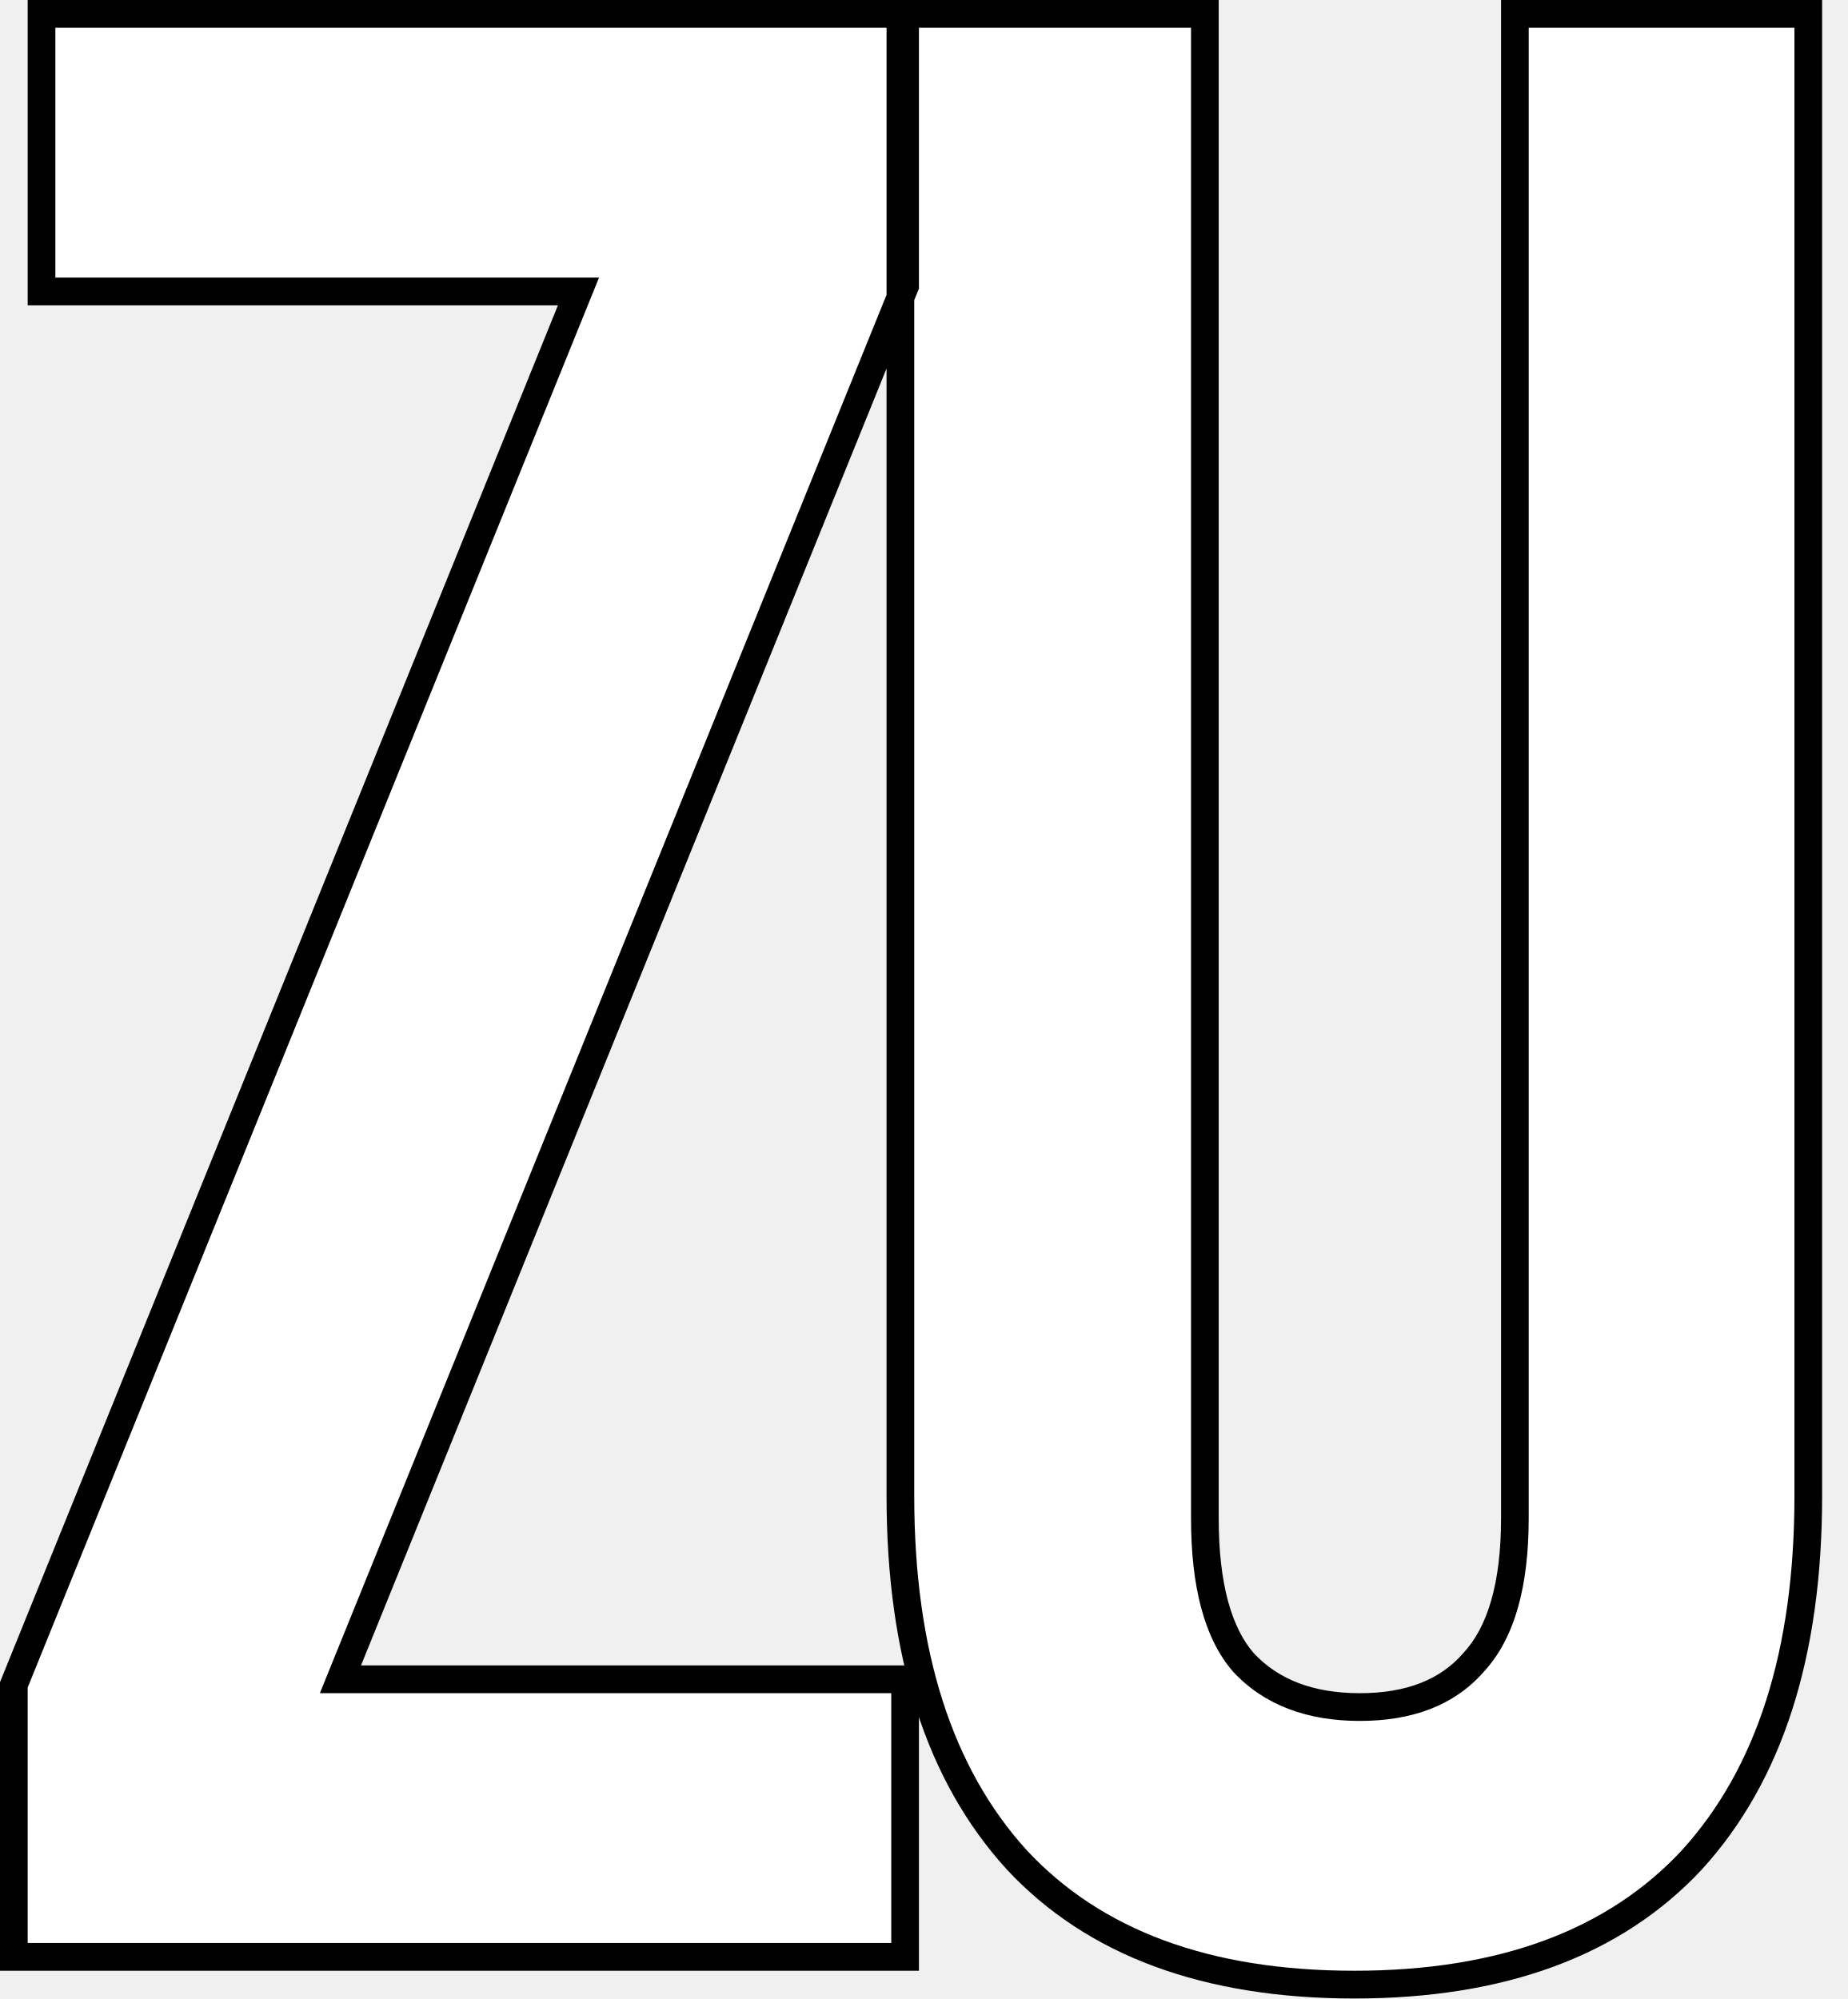
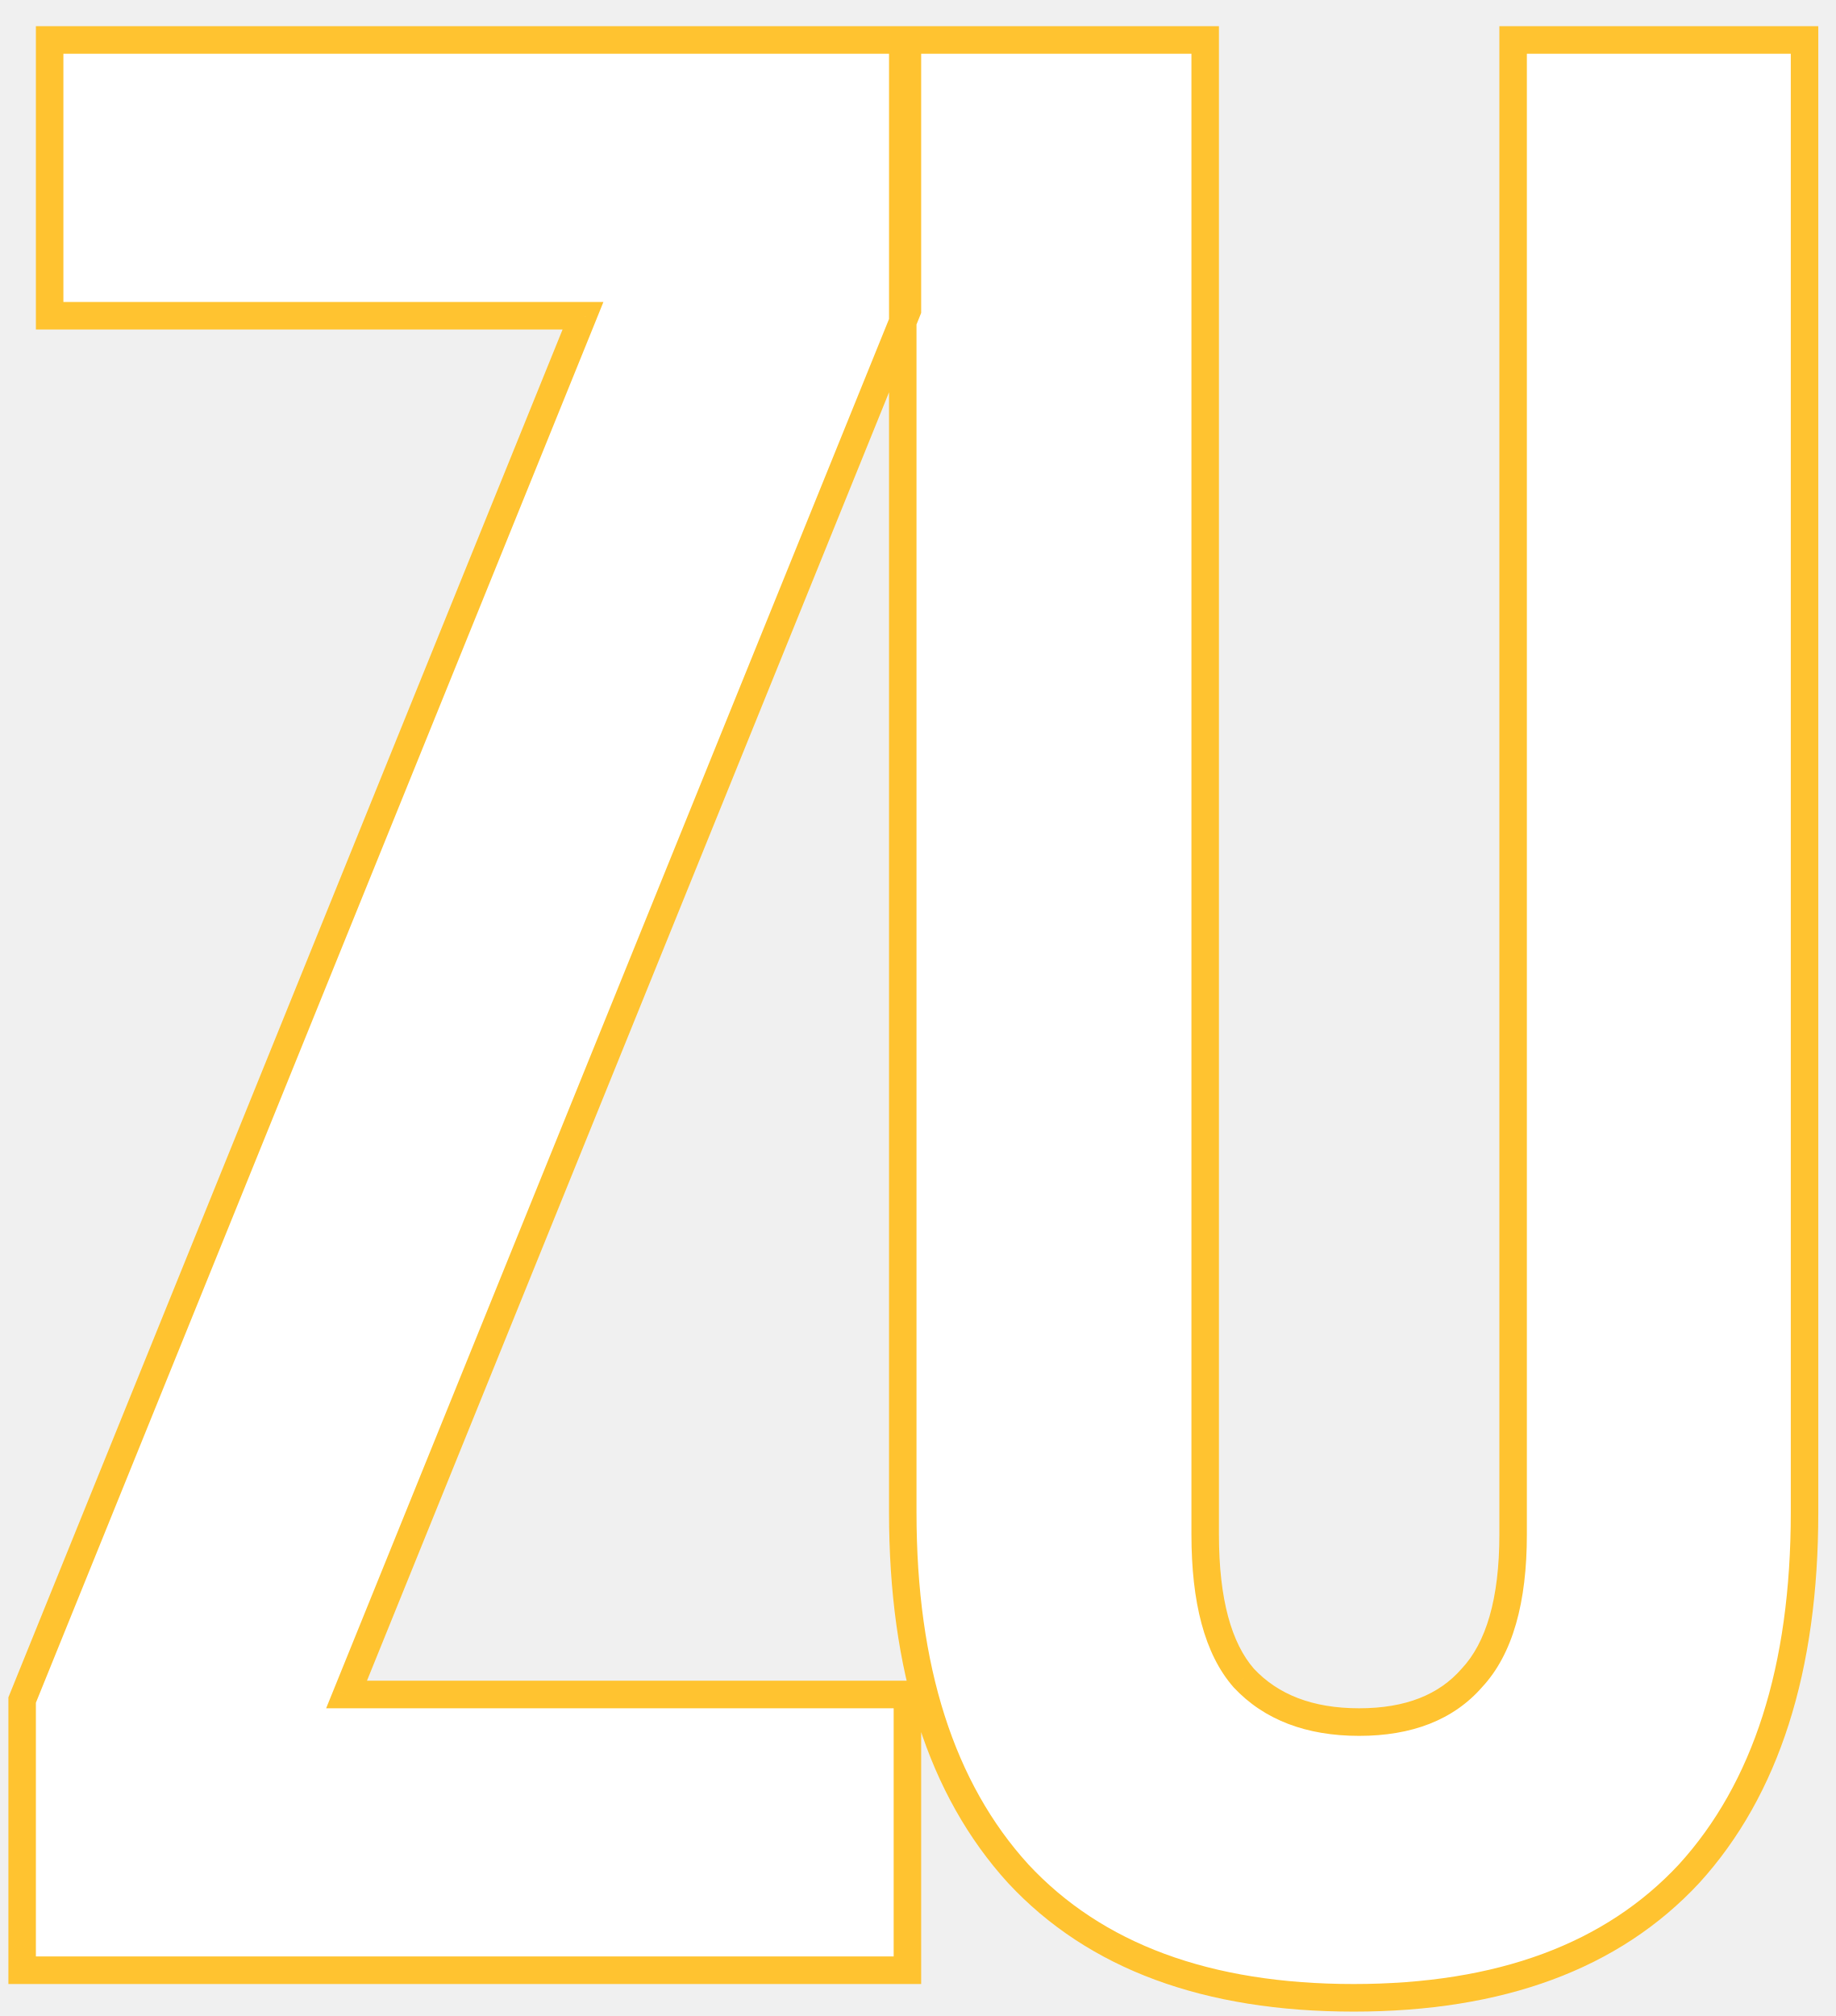
- <svg xmlns="http://www.w3.org/2000/svg" width="61" height="66" viewBox="0 0 61 66" fill="none">
-   <path d="M0.457 55.628L19.098 9.623H1.371V0.458H29.881V9.439L11.24 55.444H29.881V64.609H0.457V55.628ZM44.712 65.525C39.839 65.525 36.123 64.15 33.564 61.401C31.005 58.591 29.726 54.589 29.726 49.396V0.458H39.778V50.129C39.778 52.328 40.204 53.917 41.057 54.895C41.971 55.872 43.25 56.361 44.895 56.361C46.54 56.361 47.789 55.872 48.642 54.895C49.555 53.917 50.012 52.328 50.012 50.129V0.458H59.699V24.927V49.396C59.699 54.589 58.419 58.591 55.861 61.401C53.302 64.15 49.586 65.525 44.712 65.525Z" fill="white" />
-   <path d="M0.457 55.628L0.034 55.455L0 55.538V55.628H0.457ZM19.098 9.623L19.521 9.795L19.777 9.164H19.098V9.623ZM1.371 9.623H0.914V10.081H1.371V9.623ZM1.371 0.458V0H0.914V0.458H1.371ZM29.881 0.458H30.338V0H29.881V0.458ZM29.881 9.439L30.304 9.612L30.338 9.529V9.439H29.881ZM11.24 55.444L10.816 55.272L10.561 55.903H11.24V55.444ZM29.881 55.444H30.338V54.986H29.881V55.444ZM29.881 64.609V65.067H30.338V64.609H29.881ZM0.457 64.609H0V65.067H0.457V64.609ZM0.88 55.8L19.521 9.795L18.675 9.45L0.034 55.455L0.88 55.8ZM19.098 9.164H1.371V10.081H19.098V9.164ZM1.828 9.623V0.458H0.914V9.623H1.828ZM1.371 0.916H29.881V0H1.371V0.916ZM29.424 0.458V9.439H30.338V0.458H29.424ZM29.458 9.267L10.816 55.272L11.663 55.617L30.304 9.612L29.458 9.267ZM11.24 55.903H29.881V54.986H11.24V55.903ZM29.424 55.444V64.609H30.338V55.444H29.424ZM29.881 64.15H0.457V65.067H29.881V64.15ZM0.914 64.609V55.628H0V64.609H0.914ZM33.564 61.401L33.227 61.71L33.23 61.714L33.564 61.401ZM29.726 0.458V0H29.269V0.458H29.726ZM39.778 0.458H40.235V0H39.778V0.458ZM41.057 54.895L40.713 55.196L40.718 55.202L40.724 55.208L41.057 54.895ZM48.642 54.895L48.308 54.581L48.303 54.587L48.298 54.593L48.642 54.895ZM50.012 0.458V0H49.556V0.458H50.012ZM59.699 0.458H60.156V0H59.699V0.458ZM55.861 61.401L56.195 61.714L56.198 61.71L55.861 61.401ZM44.712 65.067C39.925 65.067 36.346 63.719 33.898 61.089L33.23 61.714C35.899 64.582 39.752 65.983 44.712 65.983V65.067ZM33.901 61.092C31.444 58.393 30.183 54.517 30.183 49.396H29.269C29.269 54.661 30.567 58.788 33.227 61.71L33.901 61.092ZM30.183 49.396V0.458H29.269V49.396H30.183ZM29.726 0.916H39.778V0H29.726V0.916ZM39.321 0.458V50.129H40.235V0.458H39.321ZM39.321 50.129C39.321 52.368 39.752 54.094 40.713 55.196L41.401 54.593C40.657 53.74 40.235 52.289 40.235 50.129H39.321ZM40.724 55.208C41.743 56.298 43.155 56.819 44.895 56.819V55.903C43.345 55.903 42.199 55.446 41.391 54.581L40.724 55.208ZM44.895 56.819C46.634 56.819 48.023 56.299 48.986 55.196L48.298 54.593C47.554 55.445 46.446 55.903 44.895 55.903V56.819ZM48.975 55.208C50.006 54.105 50.469 52.374 50.469 50.129H49.556C49.556 52.283 49.105 53.729 48.308 54.581L48.975 55.208ZM50.469 50.129V0.458H49.556V50.129H50.469ZM50.012 0.916H59.699V0H50.012V0.916ZM59.242 0.458V49.396H60.156V0.458H59.242ZM59.242 49.396C59.242 54.517 57.981 58.393 55.523 61.092L56.198 61.71C58.858 58.788 60.156 54.661 60.156 49.396H59.242ZM55.527 61.089C53.078 63.719 49.499 65.067 44.712 65.067V65.983C49.672 65.983 53.525 64.582 56.195 61.714L55.527 61.089Z" fill="black" />
+ <svg xmlns="http://www.w3.org/2000/svg" width="61" height="67" viewBox="0 0 61 67" fill="none">
+   <path d="M0.736 56.498L19.378 10.493H1.65V1.329H30.16V10.31L11.519 56.315H30.16V65.479H0.736V56.498ZM44.992 66.396C40.118 66.396 36.402 65.021 33.843 62.272C31.285 59.461 30.005 55.459 30.005 50.266V1.329H40.057V50.999C40.057 53.199 40.484 54.788 41.336 55.765C42.25 56.742 43.529 57.231 45.174 57.231C46.819 57.231 48.068 56.742 48.921 55.765C49.835 54.788 50.292 53.199 50.292 50.999V1.329H59.978V25.798V50.266C59.978 55.459 58.699 59.461 56.14 62.272C53.581 65.021 49.865 66.396 44.992 66.396Z" fill="white" />
+   <path d="M0.736 56.498L0.313 56.326L0.279 56.409V56.498H0.736ZM19.378 10.493L19.801 10.666L20.056 10.035H19.378V10.493ZM1.65 10.493H1.193V10.951H1.65V10.493ZM1.65 1.329V0.87H1.193V1.329H1.65ZM30.16 1.329H30.617V0.87H30.16V1.329ZM30.16 10.31L30.584 10.482L30.617 10.399V10.31H30.16ZM11.519 56.315L11.096 56.142L10.84 56.773H11.519V56.315ZM30.16 56.315H30.617V55.857H30.16V56.315ZM30.16 65.479V65.937H30.617V65.479H30.16ZM0.736 65.479H0.279V65.937H0.736V65.479ZM1.16 56.67L19.801 10.666L18.954 10.32L0.313 56.326L1.16 56.67ZM19.378 10.035H1.65V10.951H19.378V10.035ZM2.107 10.493V1.329H1.193V10.493H2.107ZM1.65 1.787H30.16V0.87H1.65V1.787ZM29.703 1.329V10.31H30.617V1.329H29.703ZM29.737 10.137L11.096 56.142L11.942 56.487L30.584 10.482L29.737 10.137ZM11.519 56.773H30.16V55.857H11.519V56.773ZM29.703 56.315V65.479H30.617V56.315H29.703ZM30.16 65.021H0.736V65.937H30.16V65.021ZM1.193 65.479V56.498H0.279V65.479H1.193ZM33.843 62.272L33.506 62.581L33.509 62.584L33.843 62.272ZM30.005 1.329V0.87H29.549V1.329H30.005ZM40.057 1.329H40.514V0.87H40.057V1.329ZM41.337 55.765L40.993 56.066L40.998 56.072L41.003 56.078L41.337 55.765ZM48.921 55.765L48.587 55.452L48.582 55.458L48.577 55.463L48.921 55.765ZM50.292 1.329V0.87H49.835V1.329H50.292ZM59.978 1.329H60.435V0.87H59.978V1.329ZM56.14 62.272L56.474 62.584L56.477 62.581L56.14 62.272ZM44.992 65.937C40.205 65.937 36.626 64.59 34.177 61.959L33.509 62.584C36.178 65.452 40.031 66.854 44.992 66.854V65.937ZM34.181 61.963C31.723 59.263 30.462 55.387 30.462 50.266H29.549C29.549 55.532 30.846 59.659 33.506 62.581L34.181 61.963ZM30.462 50.266V1.329H29.549V50.266H30.462ZM30.005 1.787H40.057V0.87H30.005V1.787ZM39.6 1.329V50.999H40.514V1.329H39.6ZM39.6 50.999C39.6 53.239 40.031 54.964 40.993 56.066L41.68 55.463C40.936 54.61 40.514 53.159 40.514 50.999H39.6ZM41.003 56.078C42.023 57.169 43.435 57.69 45.174 57.69V56.773C43.624 56.773 42.478 56.316 41.67 55.452L41.003 56.078ZM45.174 57.69C46.913 57.69 48.303 57.169 49.265 56.066L48.577 55.463C47.833 56.316 46.726 56.773 45.174 56.773V57.69ZM49.254 56.078C50.285 54.975 50.749 53.245 50.749 50.999H49.835C49.835 53.153 49.384 54.599 48.587 55.452L49.254 56.078ZM50.749 50.999V1.329H49.835V50.999H50.749ZM50.292 1.787H59.978V0.87H50.292V1.787ZM59.521 1.329V50.266H60.435V1.329H59.521ZM59.521 50.266C59.521 55.387 58.26 59.263 55.802 61.963L56.477 62.581C59.137 59.659 60.435 55.532 60.435 50.266H59.521ZM55.806 61.959C53.358 64.59 49.779 65.937 44.992 65.937V66.854C49.952 66.854 53.805 65.452 56.474 62.584L55.806 61.959Z" fill="#FFC330" />
</svg>
